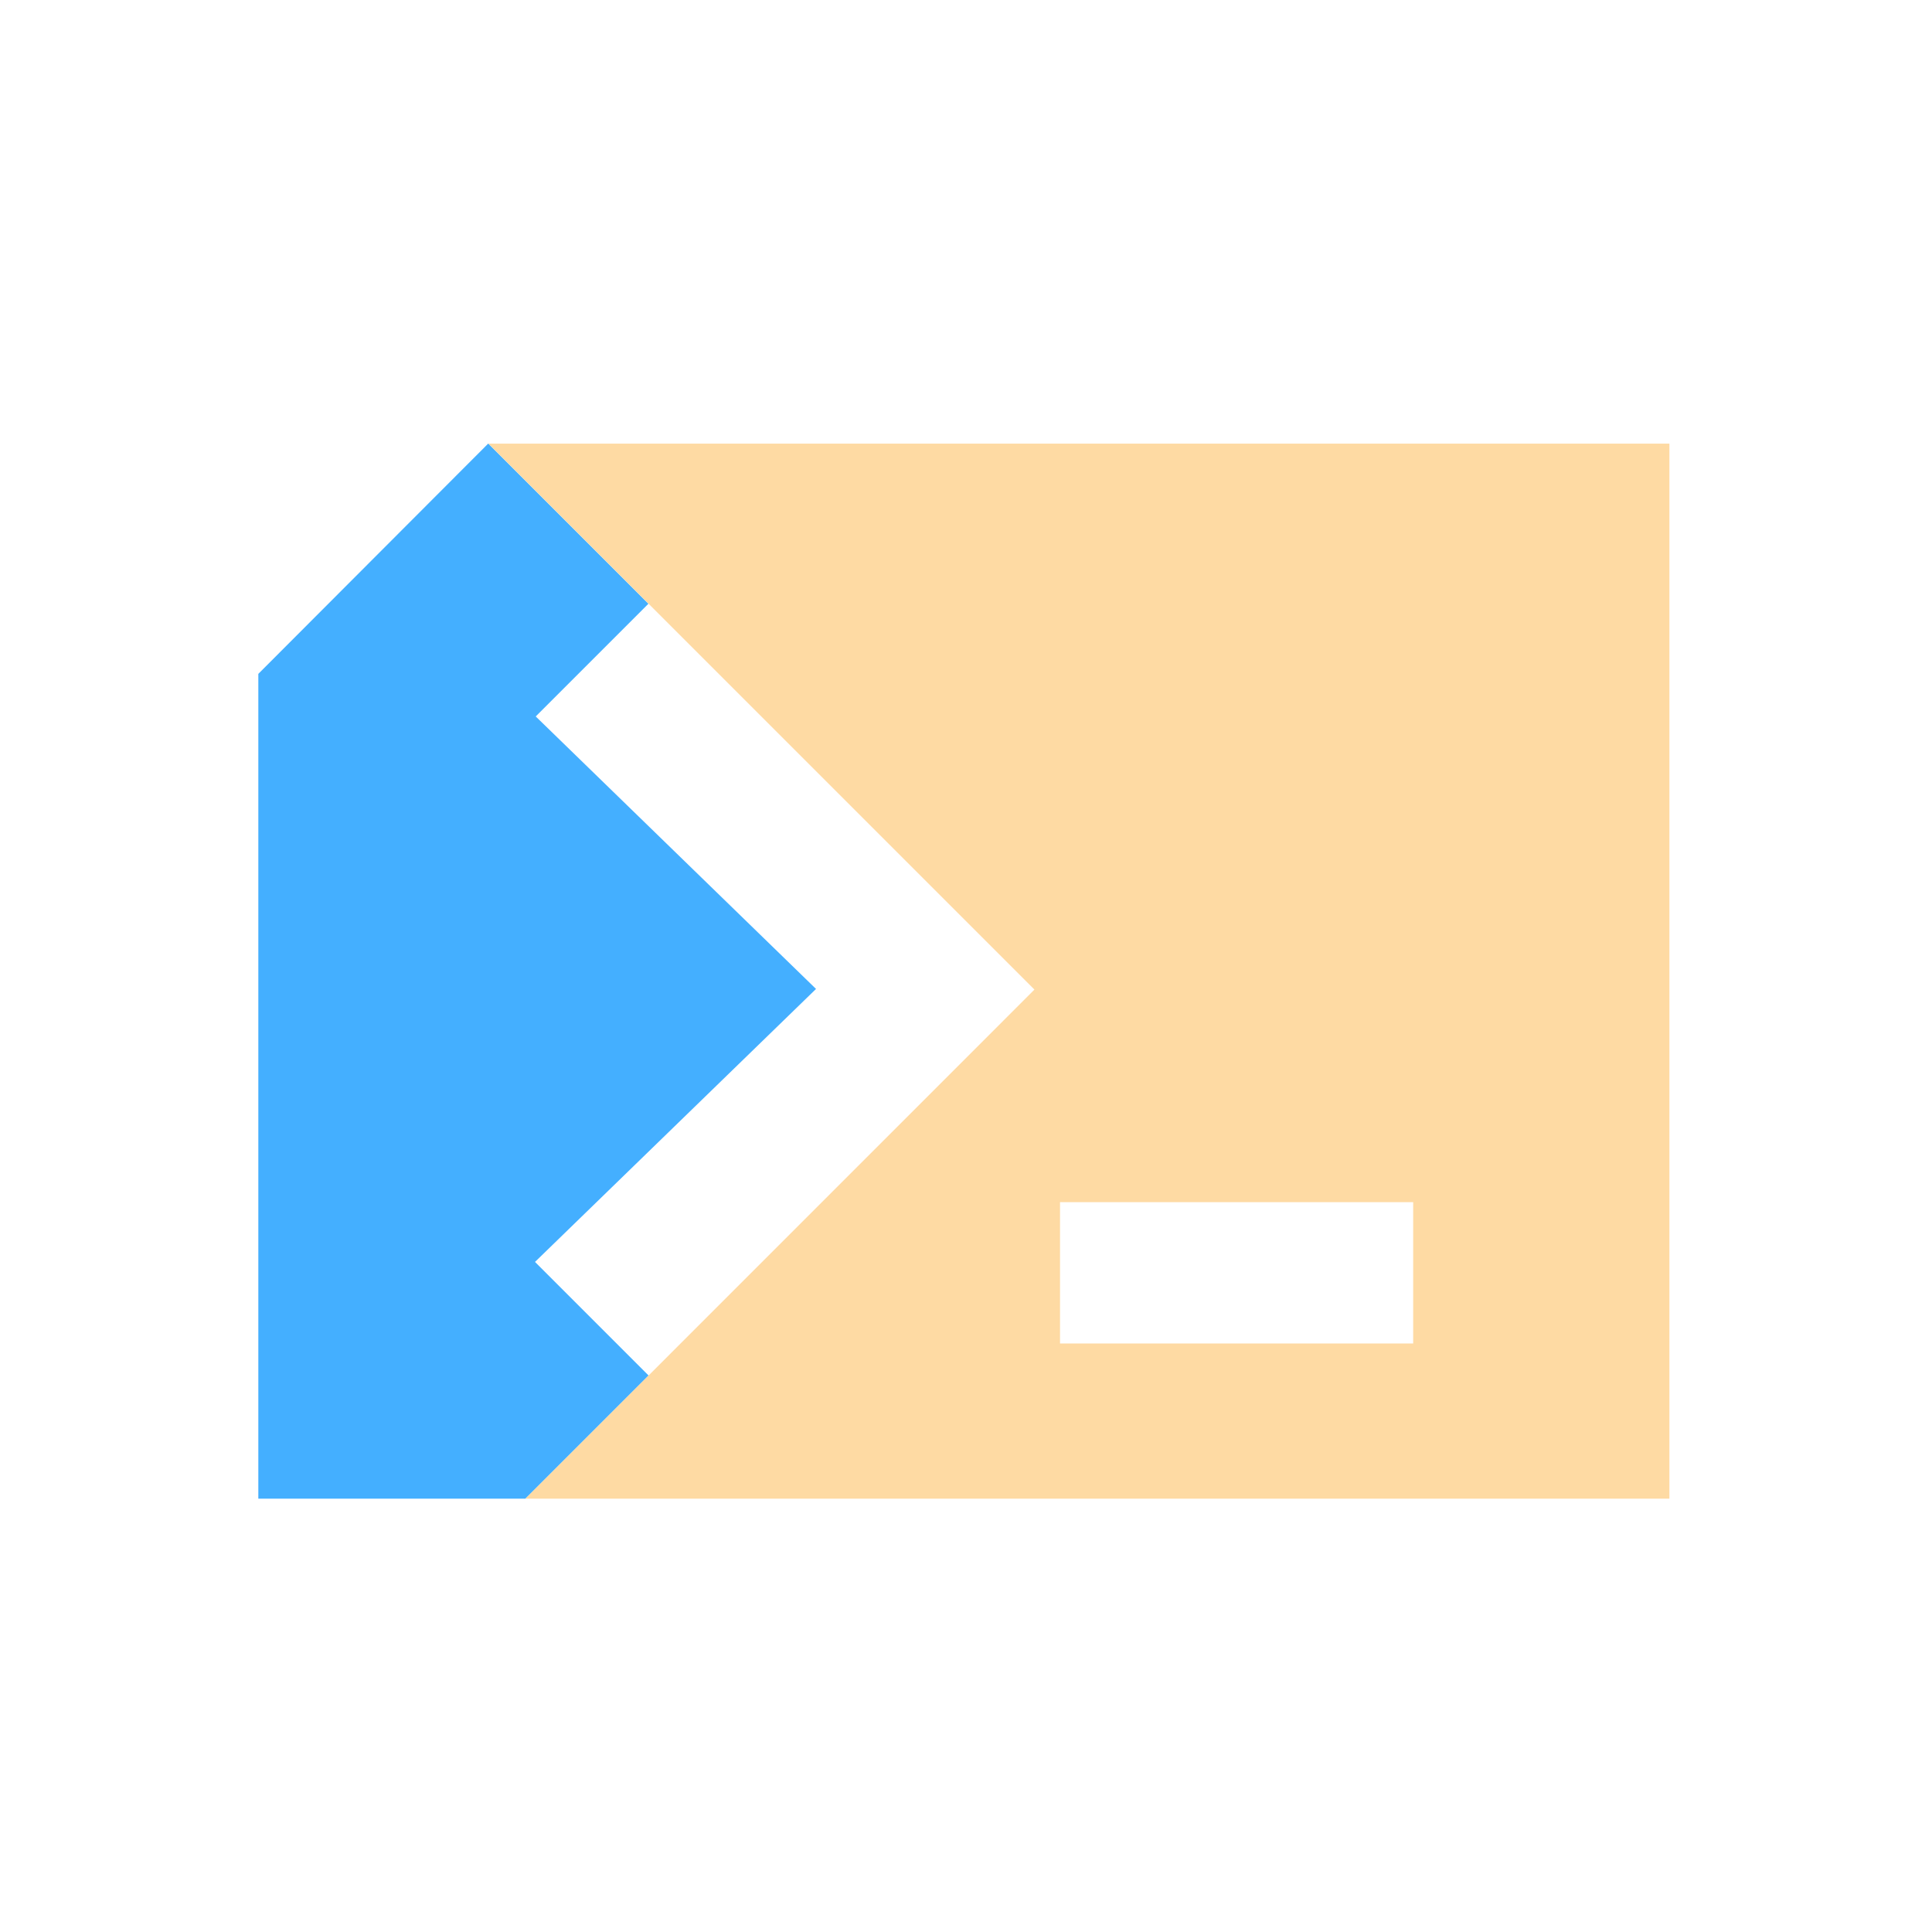
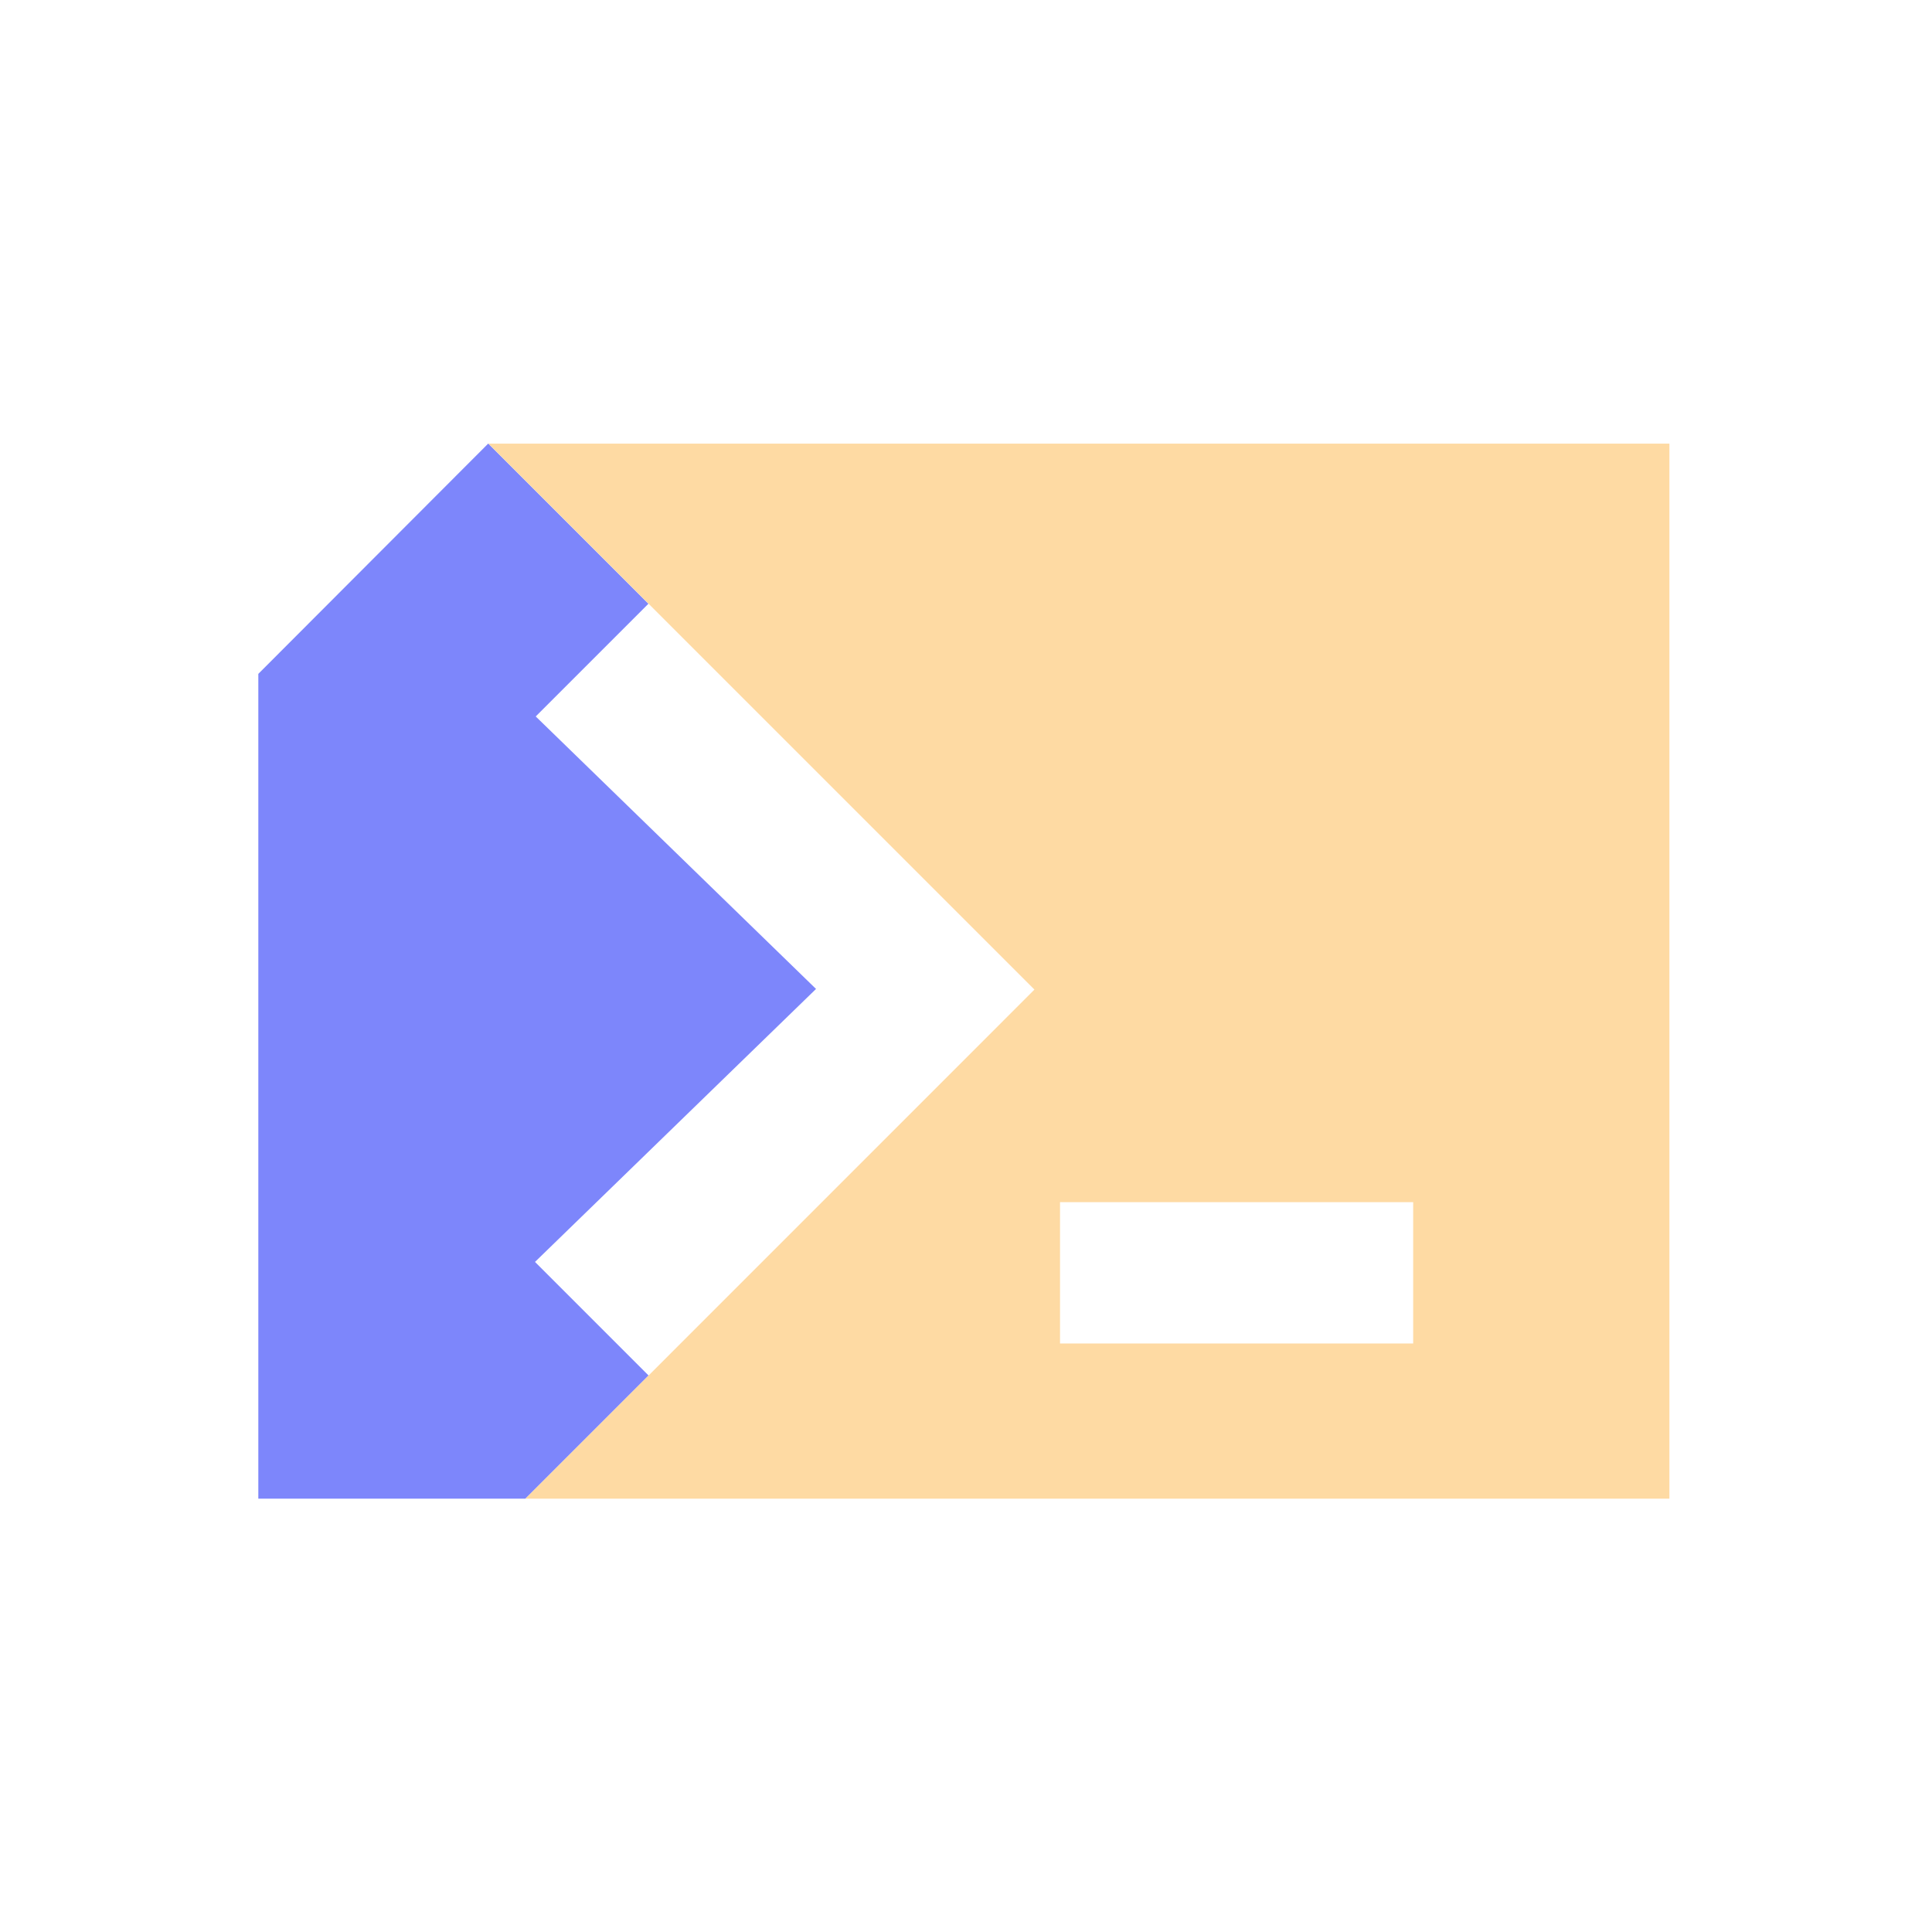
<svg xmlns="http://www.w3.org/2000/svg" id="图层_1" data-name="图层 1" viewBox="0 0 240 240">
-   <defs>
-     <style>.cls-1{fill:#fedaa3;}.cls-2{fill:#44afff;}</style>
-   </defs>
-   <path class="cls-2" d="M66.46,156.76l34.91-33.91L66.55,89l14-14-19.9-19.9L32.09,83.71V186.17H65.27l15.3-15.3Z" />
-   <path class="cls-1" d="M207.38,186.17V55.11H60.68l67.82,67.82L65.27,186.17Zm-75.7-36.83h43.87v17.55H131.68Z" />
+   <g>
+     <path d="M66.46,156.76l34.91-33.91L66.55,89l14-14-19.9-19.9L32.09,83.71V186.17H65.27l15.3-15.3Z" style="fill: #7d86fb" />
+     <path d="M207.38,186.17V55.11H60.68l67.82,67.82L65.27,186.17Zm-75.7-36.83h43.87v17.55H131.68Z" style="fill: #fedaa3" />
+   </g>
</svg>
